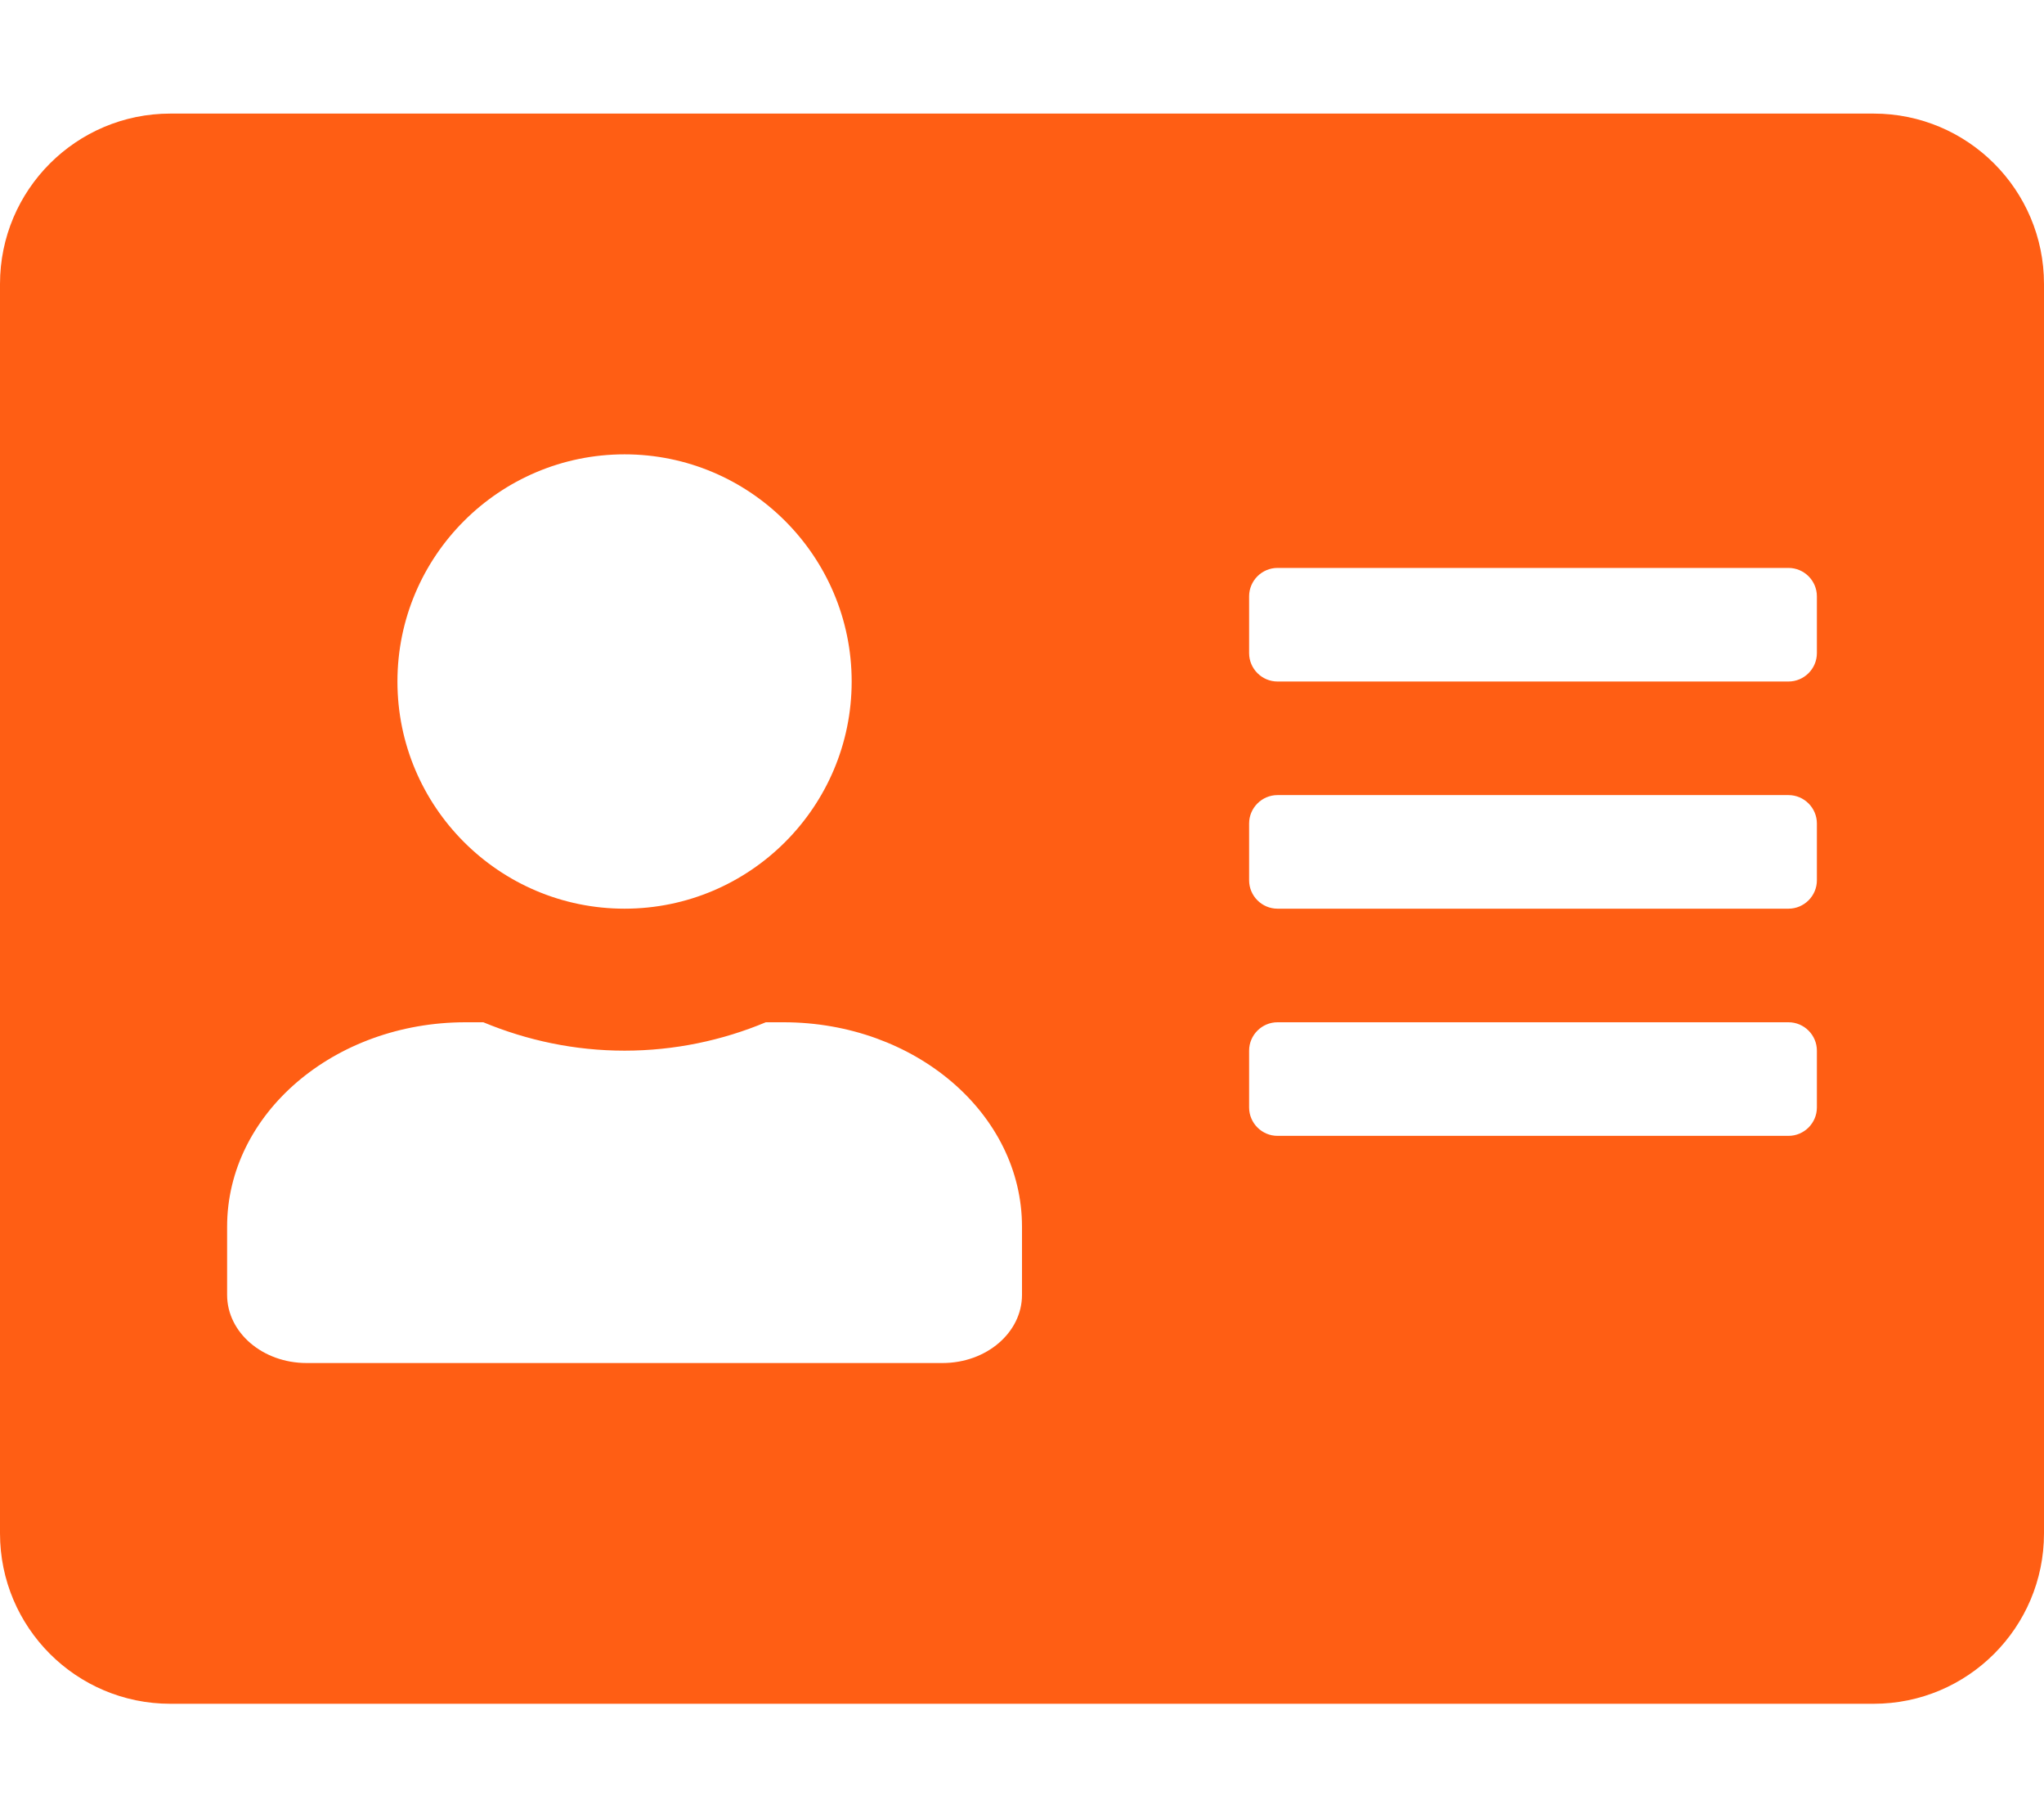
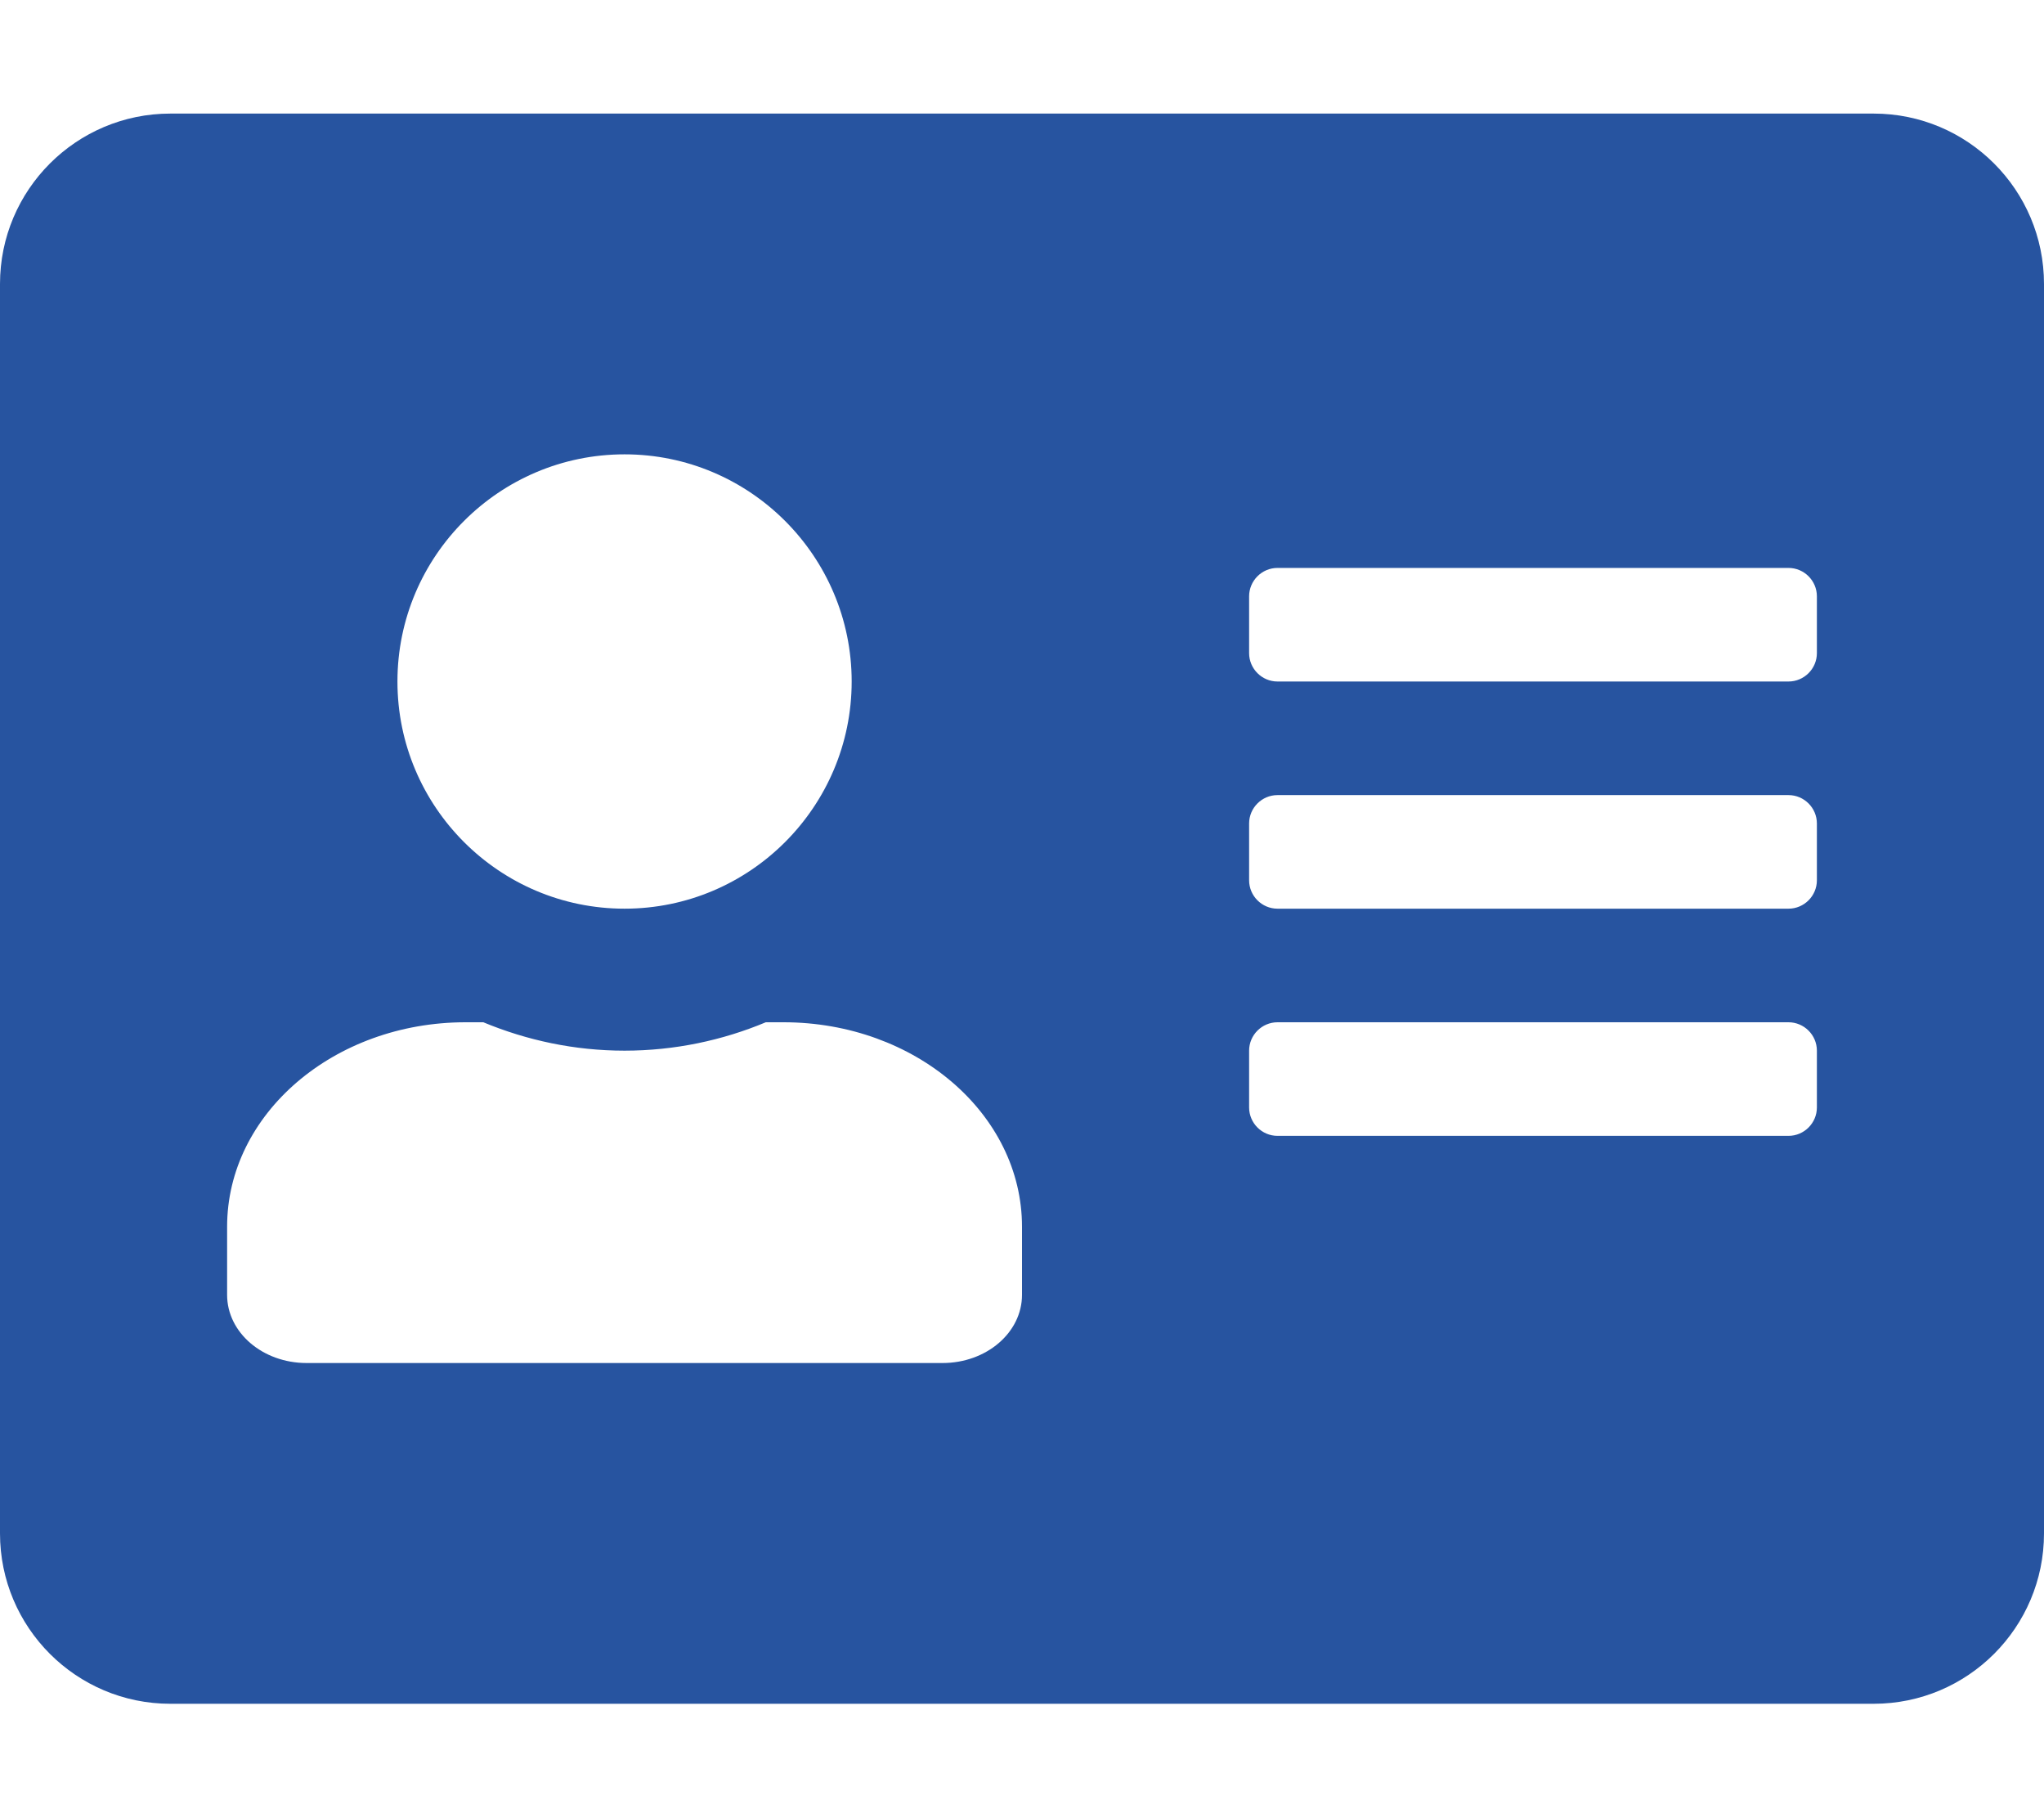
- <svg xmlns="http://www.w3.org/2000/svg" aria-hidden="true" focusable="false" data-prefix="fas" data-icon="address-card" role="img" width="576" height="512">
-   <rect id="backgroundrect" width="100%" height="100%" x="0" y="0" fill="none" stroke="none" />
-   <g class="currentLayer" style="">
-     <path fill="#ff5e14" d="M528 32H48C21.5 32 0 53.5 0 80v352c0 26.5 21.5 48 48 48h480c26.5 0 48-21.5 48-48V80c0-26.5-21.5-48-48-48zm-352 96c35.3 0 64 28.7 64 64s-28.7 64-64 64-64-28.7-64-64 28.7-64 64-64zm112 236.8c0 10.6-10 19.2-22.4 19.2H86.4C74 384 64 375.4 64 364.8v-19.2c0-31.8 30.1-57.6 67.2-57.6h5c12.3 5.1 25.7 8 39.8 8s27.6-2.9 39.8-8h5c37.1 0 67.2 25.8 67.2 57.6v19.2zM512 312c0 4.4-3.6 8-8 8H360c-4.4 0-8-3.6-8-8v-16c0-4.4 3.6-8 8-8h144c4.4 0 8 3.6 8 8v16zm0-64c0 4.4-3.6 8-8 8H360c-4.4 0-8-3.6-8-8v-16c0-4.4 3.6-8 8-8h144c4.4 0 8 3.6 8 8v16zm0-64c0 4.4-3.6 8-8 8H360c-4.4 0-8-3.6-8-8v-16c0-4.4 3.6-8 8-8h144c4.4 0 8 3.6 8 8v16z" id="svg_1" class="selected" fill-opacity="1" />
+ <svg xmlns="http://www.w3.org/2000/svg" width="100%" height="100%" viewBox="0 0 576 512" version="1.1" xml:space="preserve" style="fill-rule:evenodd;clip-rule:evenodd;stroke-linejoin:round;stroke-miterlimit:2;">
+   <rect id="backgroundrect" x="0" y="0" width="1" height="1" style="fill:none;" />
+   <g>
+     <path id="svg_1" d="M528,32L48,32C21.5,32 0,53.5 0,80L0,432C0,458.5 21.5,480 48,480L528,480C554.5,480 576,458.5 576,432L576,80C576,53.5 554.5,32 528,32ZM176,128C211.3,128 240,156.7 240,192C240,227.3 211.3,256 176,256C140.7,256 112,227.3 112,192C112,156.7 140.7,128 176,128ZM288,364.8C288,375.4 278,384 265.6,384L86.4,384C74,384 64,375.4 64,364.8L64,345.6C64,313.8 94.1,288 131.2,288L136.2,288C148.5,293.1 161.9,296 176,296C190.1,296 203.6,293.1 215.8,288L220.8,288C257.9,288 288,313.8 288,345.6L288,364.8ZM512,312C512,316.4 508.4,320 504,320L360,320C355.6,320 352,316.4 352,312L352,296C352,291.6 355.6,288 360,288L504,288C508.4,288 512,291.6 512,296L512,312ZM512,248C512,252.4 508.4,256 504,256L360,256C355.6,256 352,252.4 352,248L352,232C352,227.6 355.6,224 360,224L504,224C508.4,224 512,227.6 512,232L512,248ZM512,184C512,188.4 508.4,192 504,192L360,192C355.6,192 352,188.4 352,184L352,168C352,163.6 355.6,160 360,160L504,160C508.4,160 512,163.6 512,168L512,184Z" style="fill:rgb(39,84,160);fill-rule:nonzero;" />
  </g>
</svg>
